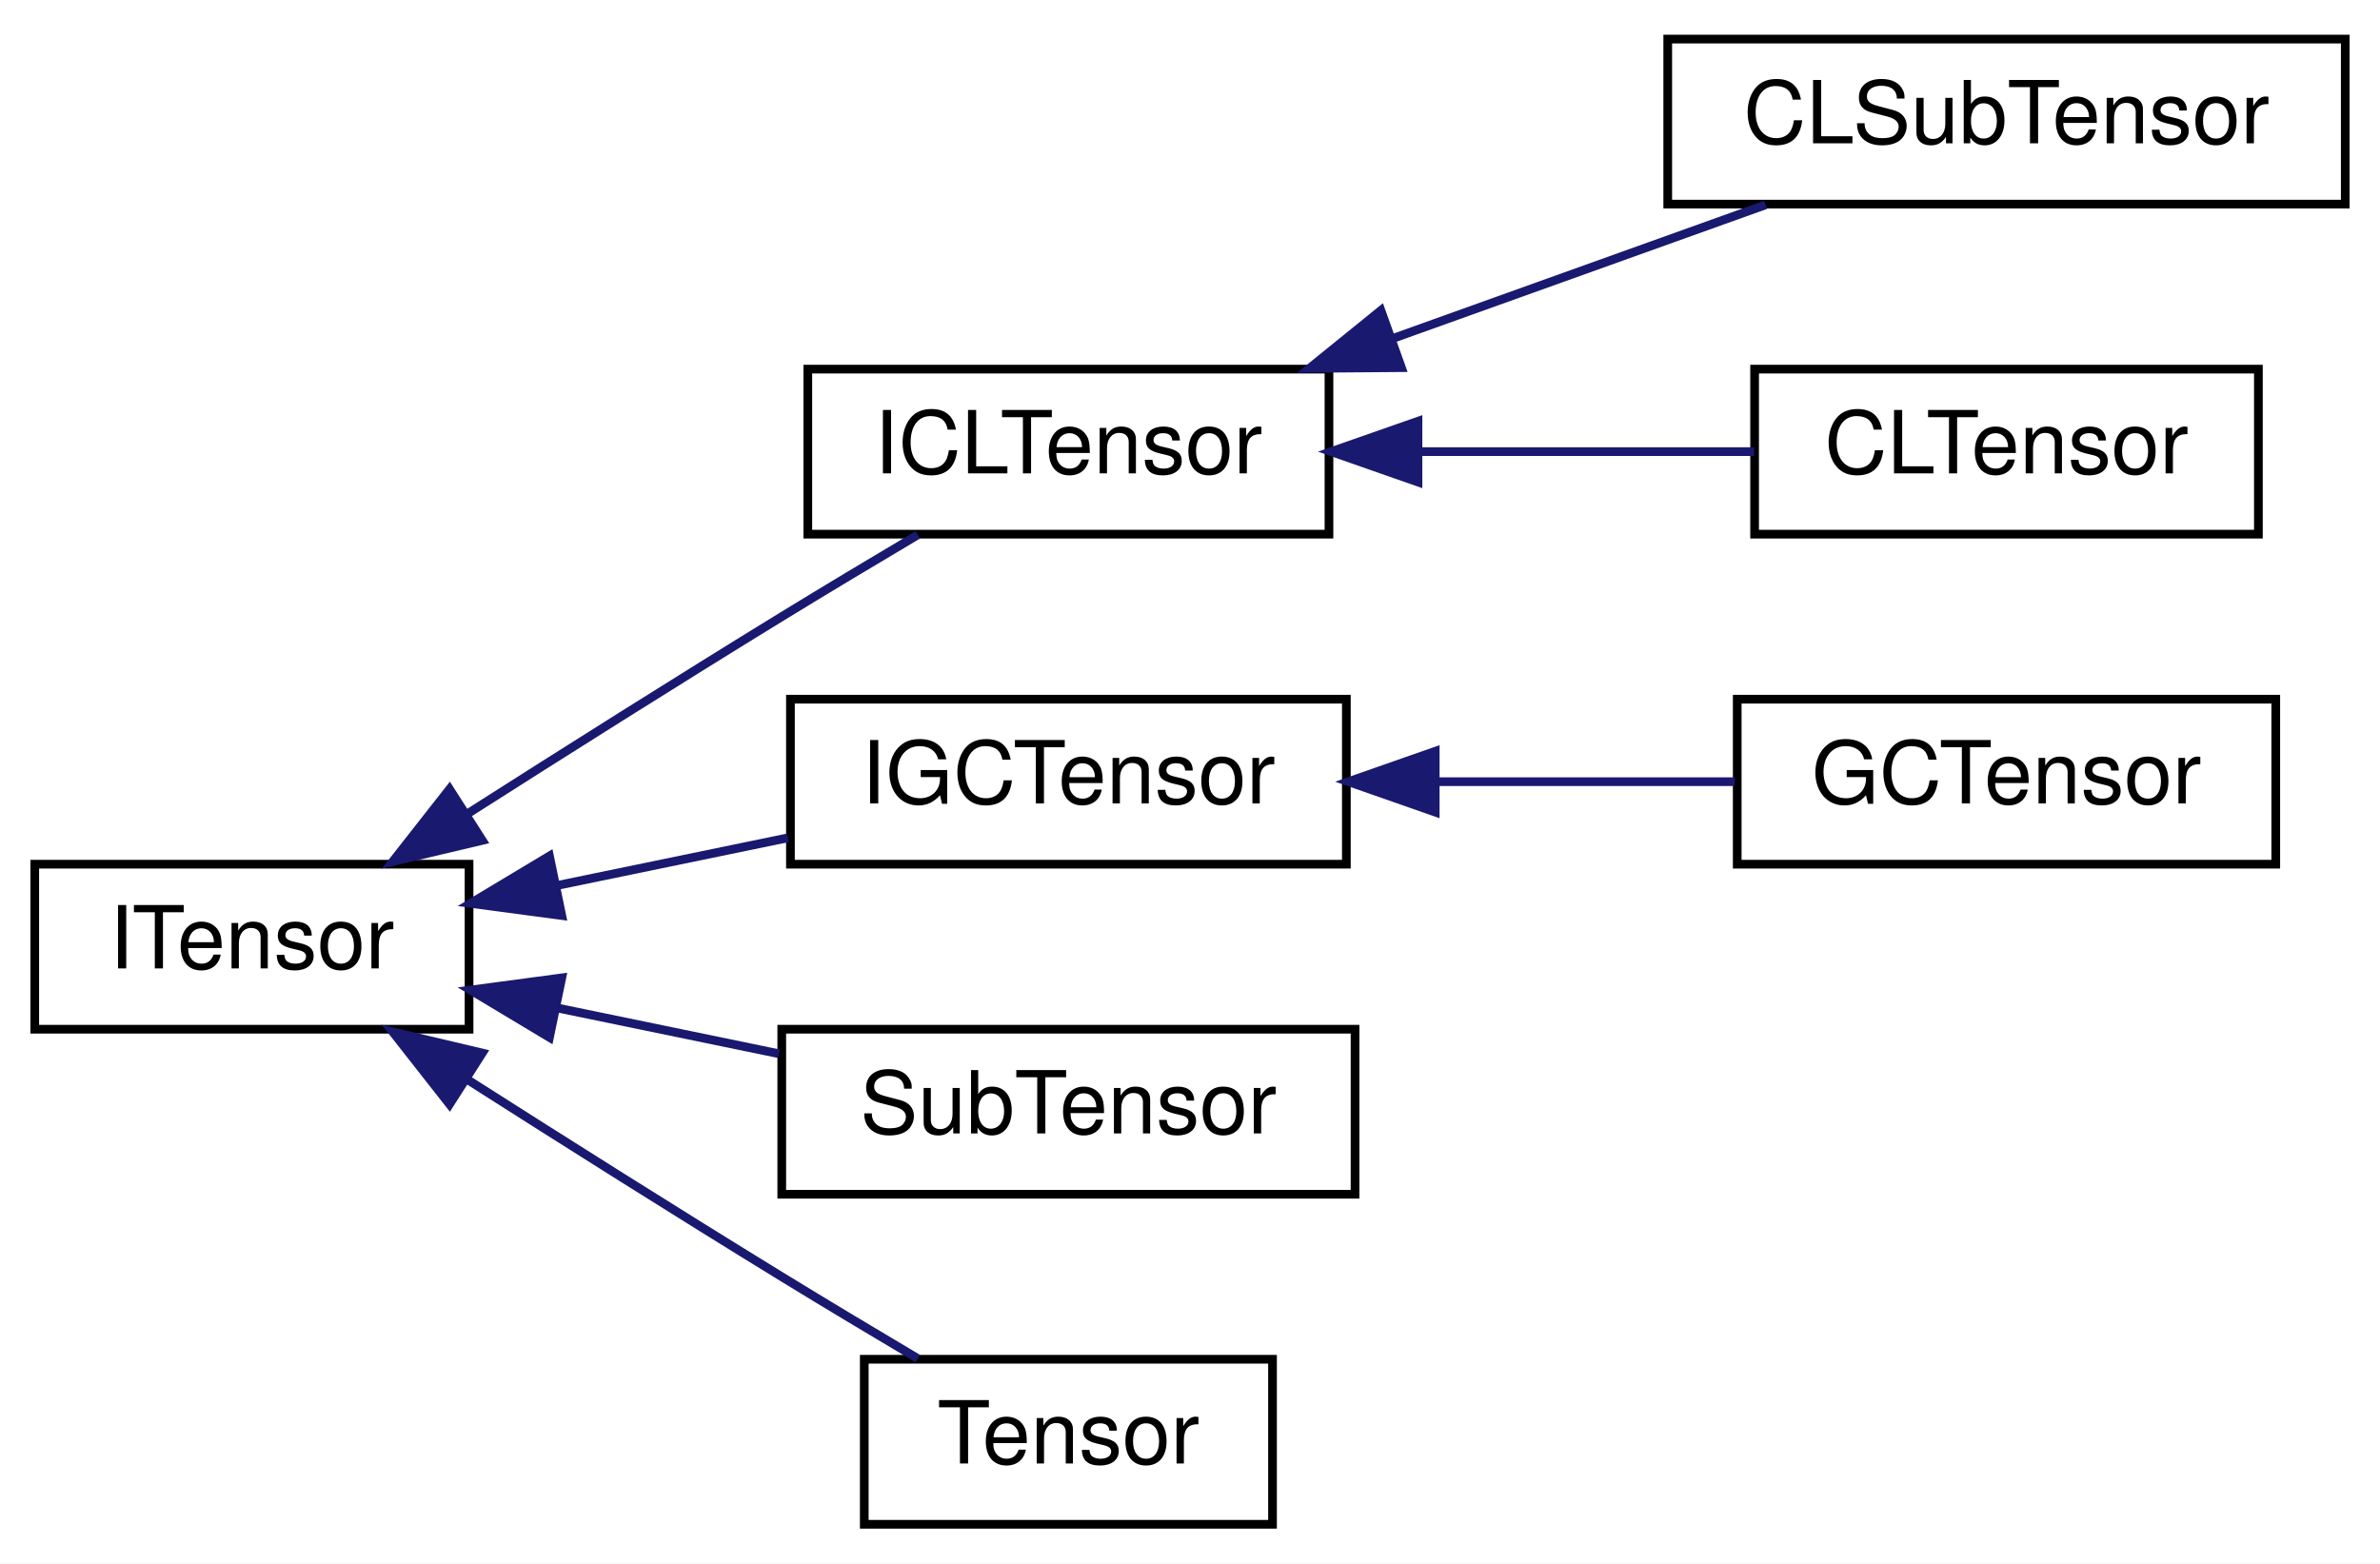
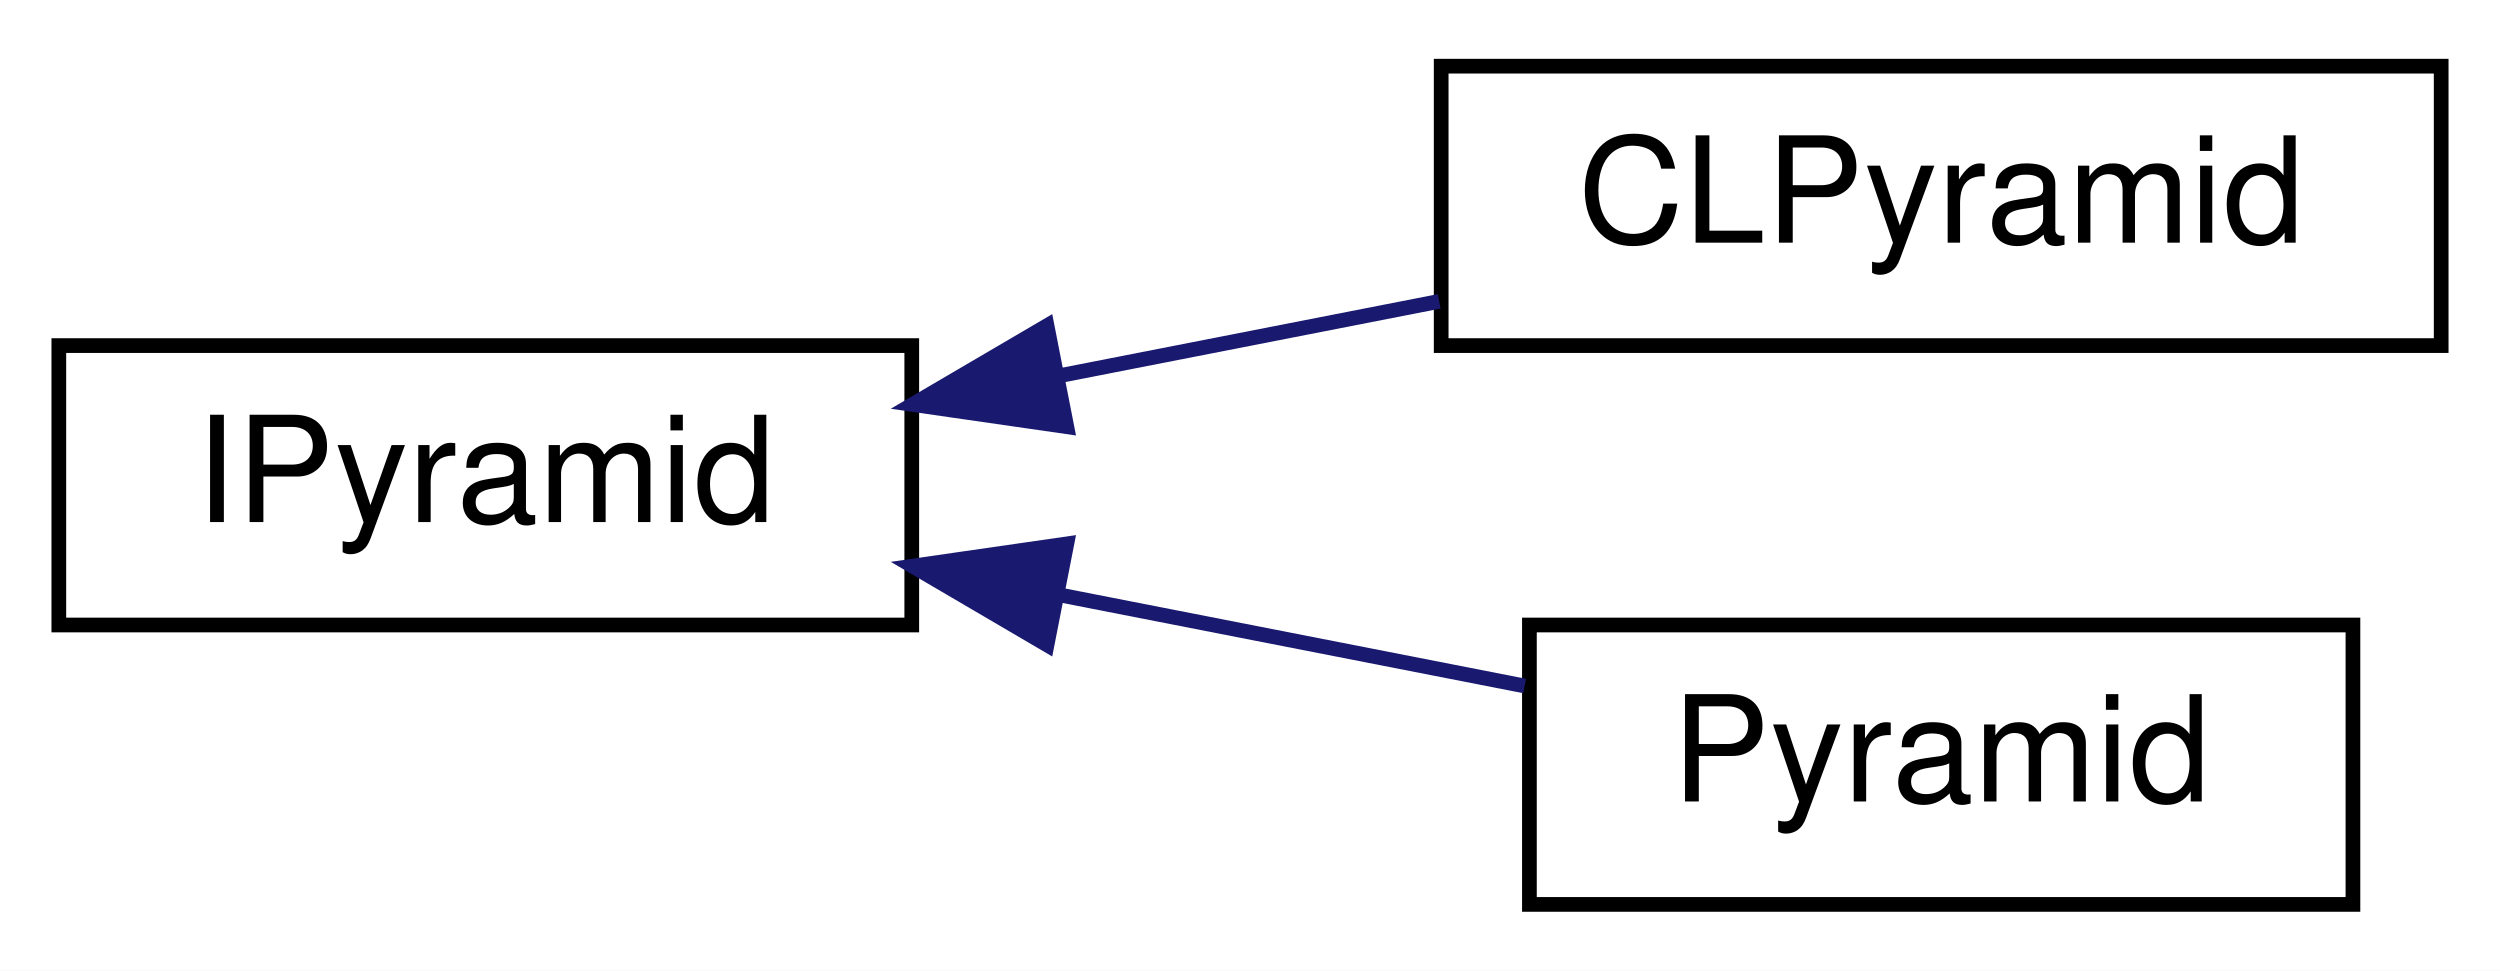
- <svg xmlns="http://www.w3.org/2000/svg" xmlns:xlink="http://www.w3.org/1999/xlink" width="274pt" height="180pt" viewBox="0.00 0.00 274.00 180.00">
-   <g id="graph0" class="graph" transform="scale(1 1) rotate(0) translate(4 176)">
-     <polygon fill="white" stroke="none" points="-4,4 -4,-176 270,-176 270,4 -4,4" />
+ <svg xmlns="http://www.w3.org/2000/svg" xmlns:xlink="http://www.w3.org/1999/xlink" width="170pt" height="66pt" viewBox="0.00 0.00 170.00 66.00">
+   <g id="graph0" class="graph" transform="scale(1 1) rotate(0) translate(4 62)">
+     <polygon fill="white" stroke="none" points="-4,4 -4,-62 166,-62 166,4 -4,4" />
    <g id="node1" class="node">
      <g id="a_node1">
-         <a xlink:href="classarm__compute_1_1_i_tensor.xhtml" target="_top" xlink:title="Interface for NEON tensor.">
-           <polygon fill="white" stroke="black" points="0,-57.5 0,-76.5 50,-76.5 50,-57.5 0,-57.5" />
-           <text text-anchor="middle" x="25" y="-64.5" font-family="Helvetica,sans-Serif" font-size="10.00">ITensor</text>
+         <a xlink:href="classarm__compute_1_1_i_pyramid.xhtml" target="_top" xlink:title="Interface for pyramid data-object.">
+           <polygon fill="white" stroke="black" points="0,-19.5 0,-38.5 58,-38.5 58,-19.5 0,-19.5" />
+           <text text-anchor="middle" x="29" y="-26.5" font-family="Helvetica,sans-Serif" font-size="10.00">IPyramid</text>
        </a>
      </g>
    </g>
    <g id="node2" class="node">
      <g id="a_node2">
-         <a xlink:href="classarm__compute_1_1_i_c_l_tensor.xhtml" target="_top" xlink:title="Interface for OpenCL tensor.">
-           <polygon fill="white" stroke="black" points="89,-114.5 89,-133.5 149,-133.5 149,-114.5 89,-114.5" />
-           <text text-anchor="middle" x="119" y="-121.5" font-family="Helvetica,sans-Serif" font-size="10.00">ICLTensor</text>
+         <a xlink:href="classarm__compute_1_1_c_l_pyramid.xhtml" target="_top" xlink:title="Basic implementation of the OpenCL pyramid interface.">
+           <polygon fill="white" stroke="black" points="94,-38.5 94,-57.5 162,-57.5 162,-38.5 94,-38.5" />
+           <text text-anchor="middle" x="128" y="-45.5" font-family="Helvetica,sans-Serif" font-size="10.00">CLPyramid</text>
        </a>
      </g>
    </g>
    <g id="edge1" class="edge">
-       <path fill="none" stroke="midnightblue" d="M49.825,-82.31C60.795,-89.302 74.011,-97.647 86,-105 91.067,-108.108 96.625,-111.436 101.666,-114.424" />
-       <polygon fill="midnightblue" stroke="midnightblue" points="51.525,-79.242 41.214,-76.805 47.754,-85.14 51.525,-79.242" />
-     </g>
-     <g id="node5" class="node">
-       <g id="a_node5">
-         <a xlink:href="classarm__compute_1_1_i_g_c_tensor.xhtml" target="_top" xlink:title="Interface for GLES Compute tensor.">
-           <polygon fill="white" stroke="black" points="87,-76.5 87,-95.5 151,-95.5 151,-76.5 87,-76.5" />
-           <text text-anchor="middle" x="119" y="-83.5" font-family="Helvetica,sans-Serif" font-size="10.00">IGCTensor</text>
-         </a>
-       </g>
-     </g>
-     <g id="edge4" class="edge">
-       <path fill="none" stroke="midnightblue" d="M60.054,-74.033C68.784,-75.836 78.13,-77.766 86.713,-79.538" />
-       <polygon fill="midnightblue" stroke="midnightblue" points="60.673,-70.587 50.172,-71.992 59.257,-77.442 60.673,-70.587" />
-     </g>
-     <g id="node7" class="node">
-       <g id="a_node7">
-         <a xlink:href="classarm__compute_1_1_sub_tensor.xhtml" target="_top" xlink:title="Basic implementation of the sub-tensor interface.">
-           <polygon fill="white" stroke="black" points="86,-38.5 86,-57.5 152,-57.5 152,-38.5 86,-38.5" />
-           <text text-anchor="middle" x="119" y="-45.5" font-family="Helvetica,sans-Serif" font-size="10.00">SubTensor</text>
-         </a>
-       </g>
-     </g>
-     <g id="edge6" class="edge">
-       <path fill="none" stroke="midnightblue" d="M60.038,-59.971C68.425,-58.238 77.382,-56.388 85.686,-54.674" />
-       <polygon fill="midnightblue" stroke="midnightblue" points="59.257,-56.558 50.172,-62.008 60.673,-63.413 59.257,-56.558" />
-     </g>
-     <g id="node8" class="node">
-       <g id="a_node8">
-         <a xlink:href="classarm__compute_1_1_tensor.xhtml" target="_top" xlink:title="Basic implementation of the tensor interface.">
-           <polygon fill="white" stroke="black" points="95.5,-0.5 95.5,-19.5 142.5,-19.5 142.5,-0.5 95.5,-0.5" />
-           <text text-anchor="middle" x="119" y="-7.5" font-family="Helvetica,sans-Serif" font-size="10.00">Tensor</text>
-         </a>
-       </g>
-     </g>
-     <g id="edge7" class="edge">
-       <path fill="none" stroke="midnightblue" d="M49.825,-51.69C60.795,-44.698 74.011,-36.353 86,-29 91.067,-25.892 96.625,-22.564 101.666,-19.576" />
-       <polygon fill="midnightblue" stroke="midnightblue" points="47.754,-48.86 41.214,-57.195 51.525,-54.758 47.754,-48.86" />
+       <path fill="none" stroke="midnightblue" d="M68.132,-36.469C76.634,-38.135 85.582,-39.887 93.864,-41.509" />
+       <polygon fill="midnightblue" stroke="midnightblue" points="68.543,-32.983 58.056,-34.496 67.197,-39.853 68.543,-32.983" />
    </g>
    <g id="node3" class="node">
      <g id="a_node3">
-         <a xlink:href="classarm__compute_1_1_c_l_sub_tensor.xhtml" target="_top" xlink:title="Basic implementation of the OpenCL sub-tensor interface.">
-           <polygon fill="white" stroke="black" points="188,-152.5 188,-171.5 266,-171.5 266,-152.5 188,-152.5" />
-           <text text-anchor="middle" x="227" y="-159.5" font-family="Helvetica,sans-Serif" font-size="10.00">CLSubTensor</text>
+         <a xlink:href="classarm__compute_1_1_pyramid.xhtml" target="_top" xlink:title="Basic implementation of the pyramid interface.">
+           <polygon fill="white" stroke="black" points="100,-0.5 100,-19.5 156,-19.5 156,-0.5 100,-0.5" />
+           <text text-anchor="middle" x="128" y="-7.5" font-family="Helvetica,sans-Serif" font-size="10.00">Pyramid</text>
        </a>
      </g>
    </g>
    <g id="edge2" class="edge">
-       <path fill="none" stroke="midnightblue" d="M156.184,-136.972C170.307,-142.034 186.206,-147.734 199.26,-152.414" />
-       <polygon fill="midnightblue" stroke="midnightblue" points="157.343,-133.669 146.748,-133.589 154.981,-140.258 157.343,-133.669" />
-     </g>
-     <g id="node4" class="node">
-       <g id="a_node4">
-         <a xlink:href="classarm__compute_1_1_c_l_tensor.xhtml" target="_top" xlink:title="Basic implementation of the OpenCL tensor interface.">
-           <polygon fill="white" stroke="black" points="198,-114.5 198,-133.5 256,-133.5 256,-114.5 198,-114.5" />
-           <text text-anchor="middle" x="227" y="-121.5" font-family="Helvetica,sans-Serif" font-size="10.00">CLTensor</text>
-         </a>
-       </g>
-     </g>
-     <g id="edge3" class="edge">
-       <path fill="none" stroke="midnightblue" d="M159.62,-124C172.364,-124 186.212,-124 197.946,-124" />
-       <polygon fill="midnightblue" stroke="midnightblue" points="159.246,-120.5 149.246,-124 159.246,-127.5 159.246,-120.5" />
-     </g>
-     <g id="node6" class="node">
-       <g id="a_node6">
-         <a xlink:href="classarm__compute_1_1_g_c_tensor.xhtml" target="_top" xlink:title="Interface for OpenGL ES tensor.">
-           <polygon fill="white" stroke="black" points="196,-76.5 196,-95.5 258,-95.5 258,-76.5 196,-76.5" />
-           <text text-anchor="middle" x="227" y="-83.5" font-family="Helvetica,sans-Serif" font-size="10.00">GCTensor</text>
-         </a>
-       </g>
-     </g>
-     <g id="edge5" class="edge">
-       <path fill="none" stroke="midnightblue" d="M161.448,-86C172.876,-86 185.056,-86 195.722,-86" />
-       <polygon fill="midnightblue" stroke="midnightblue" points="161.23,-82.5 151.23,-86 161.23,-89.5 161.23,-82.5" />
+       <path fill="none" stroke="midnightblue" d="M67.927,-21.571C78.522,-19.496 89.824,-17.282 99.675,-15.352" />
+       <polygon fill="midnightblue" stroke="midnightblue" points="67.197,-18.147 58.056,-23.504 68.543,-25.017 67.197,-18.147" />
    </g>
  </g>
</svg>
